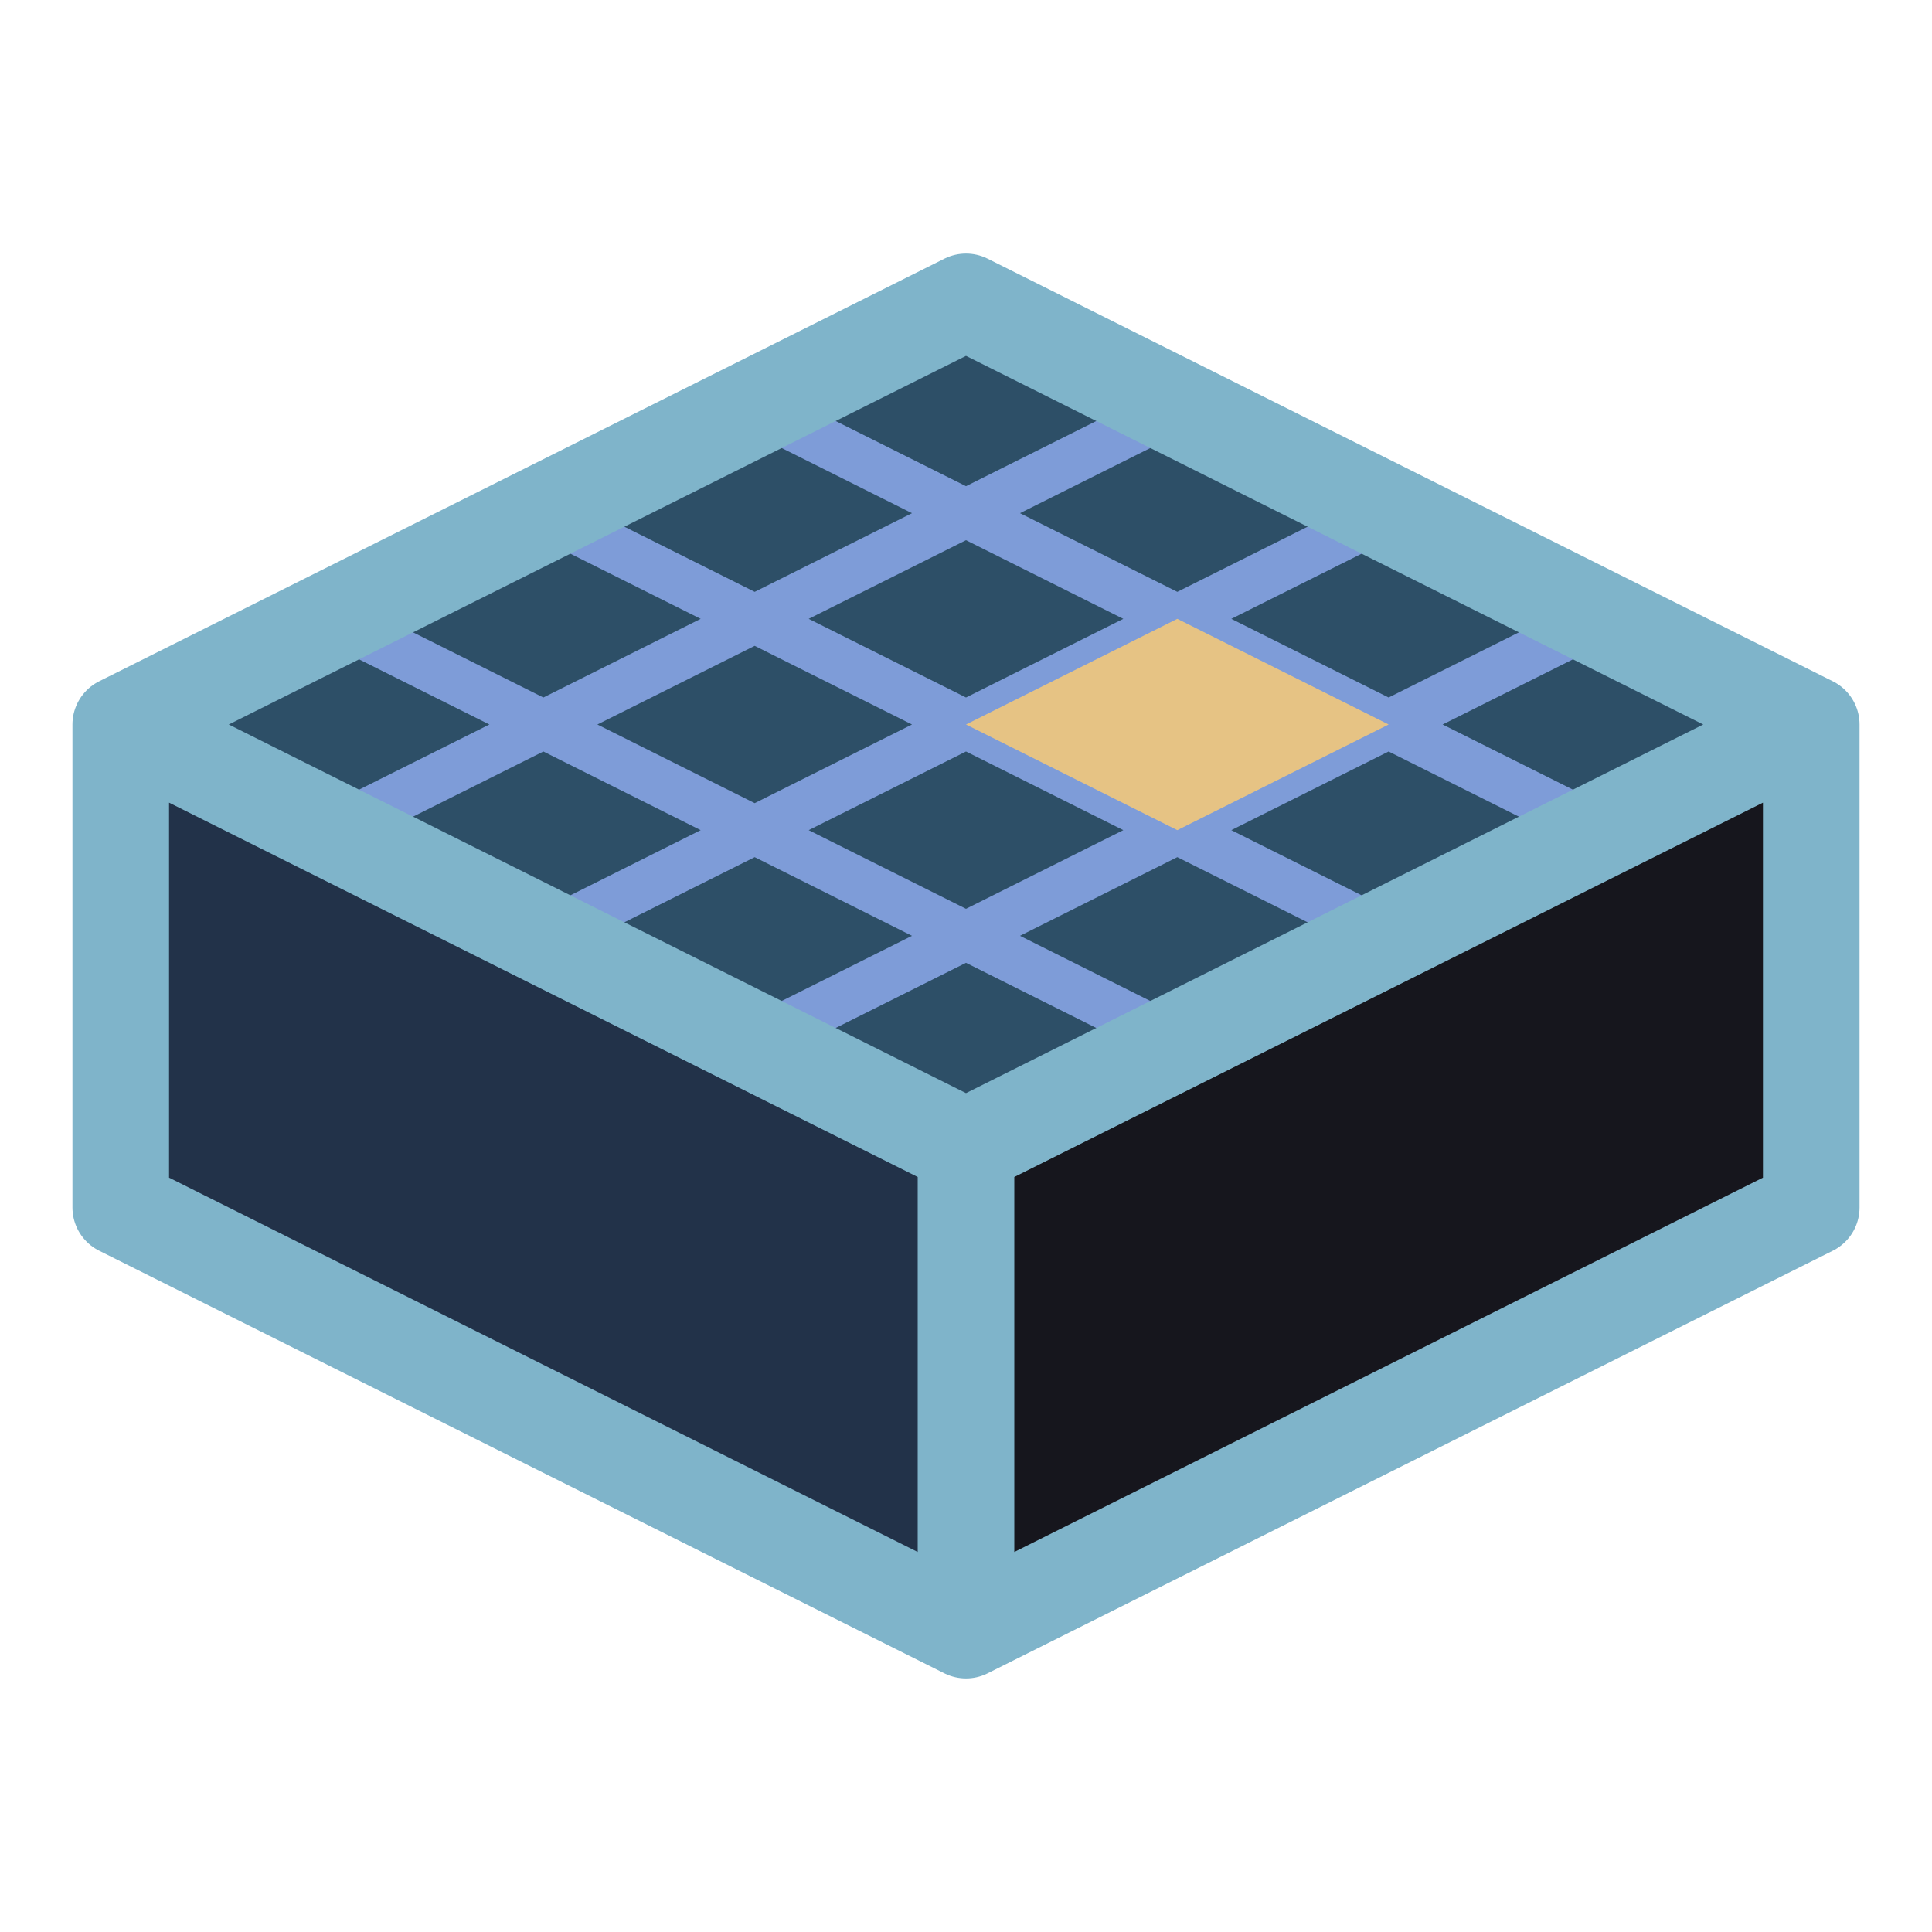
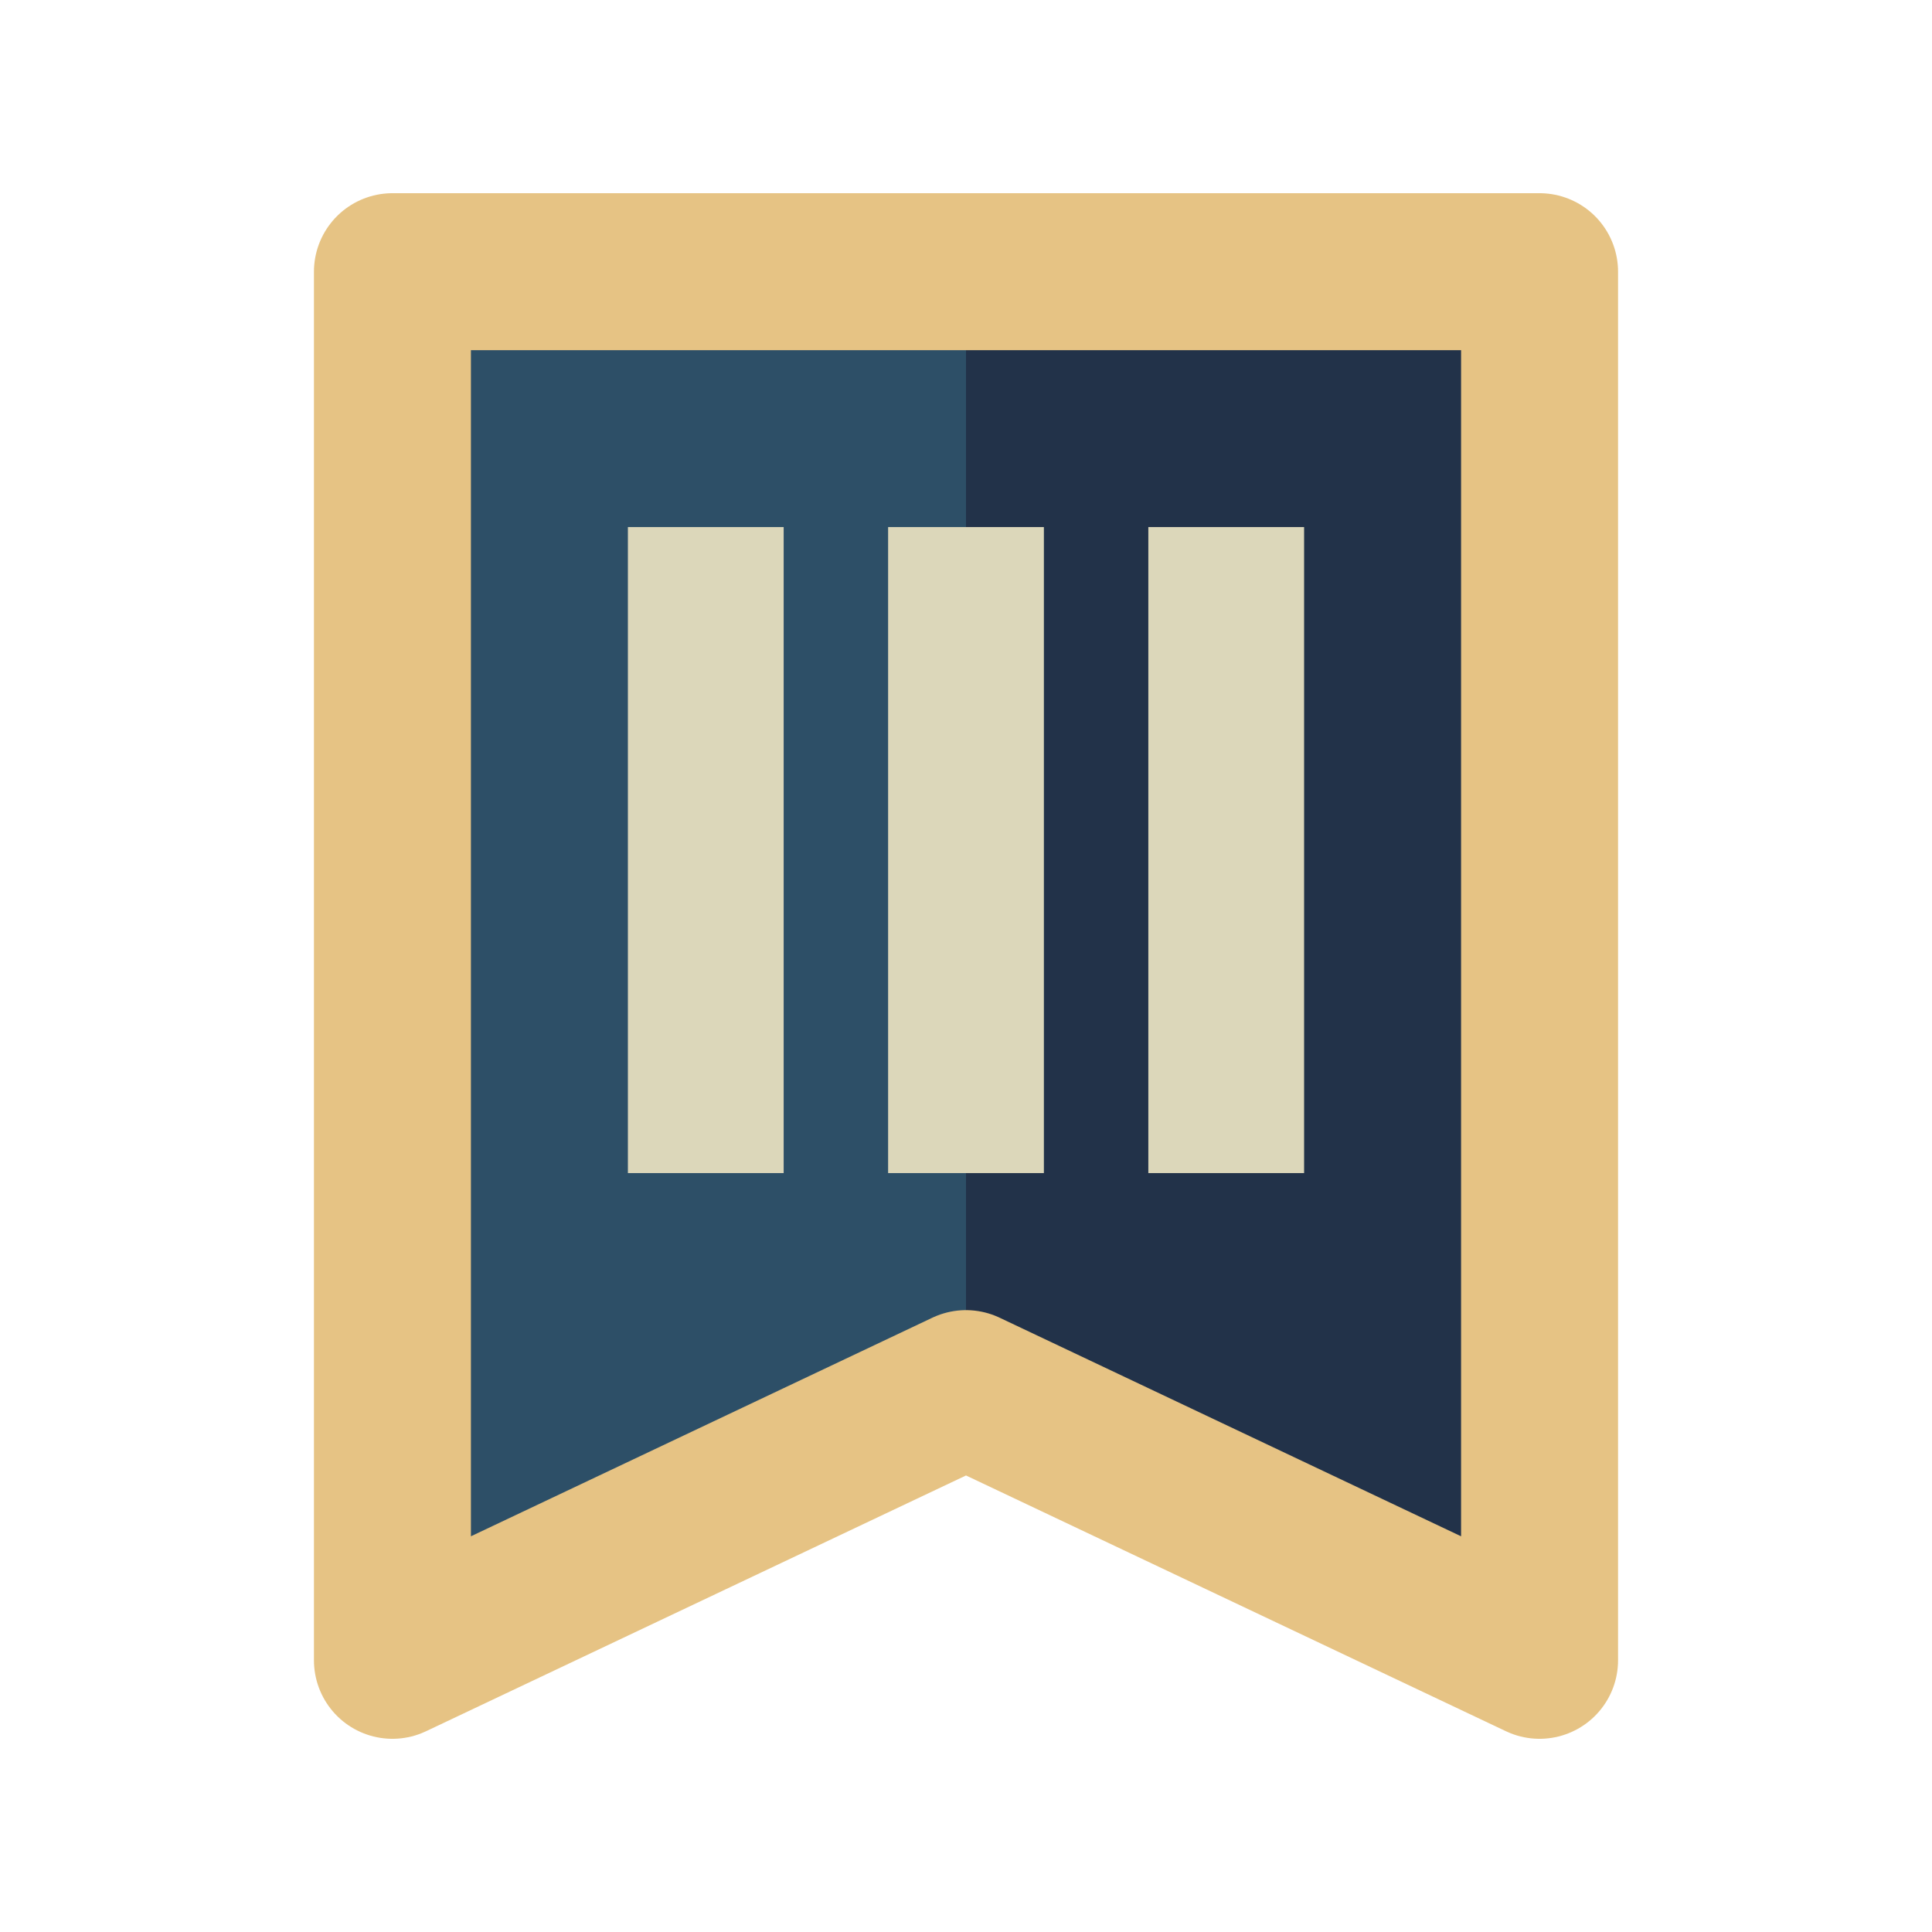
- <svg xmlns="http://www.w3.org/2000/svg" viewBox="0 0 32 32">
-   <path fill="#223249" d="M2 12L16 19V27L2 20Z" />
-   <path fill="#16161d" d="M16 19L30 12V20L16 27Z" />
-   <path fill="#2d4f67" d="M16 5L30 12L16 19L2 12Z" />
-   <path fill="none" stroke="#7e9cd8" stroke-linejoin="round" stroke-linecap="round" stroke-width="0.8" d="M19.5 6.75L5.5 13.75M12.5 6.75L26.5 13.75 M23 8.5L9 15.5M9 8.5L23 15.5 M26.5 10.25L12.5 17.25M5.5 10.25L19.5 17.25" />
-   <path fill="#e6c384" d="M19.5 10.25L23 12L19.5 13.75L16 12Z" />
-   <path fill="none" stroke="#7fb4ca" stroke-linejoin="round" stroke-linecap="round" stroke-width="1.6" d="M16 5L30 12V20L16 27L2 20V12Z M2 12L16 19L30 12 M16 19V27" />
+ <svg xmlns="http://www.w3.org/2000/svg" viewBox="0 0 32 32" width="32" height="32">
+   <path fill="#223249" d="M6.5 4.5H25.5V27.5L16 23L6.5 27.5Z" />
+   <path fill="#2d4f67" d="M16 4.5V23L6.5 27.5V4.5Z" />
+   <path fill="none" stroke="#e6c384" stroke-width="2.6" stroke-linejoin="round" d="M6.5 4.5H25.5V27.5L16 23L6.5 27.5Z" />
+   <path fill="#dcd7ba" d="M10.4 8.73H12.98V19.43H10.4Z M14.71 8.73H17.29V19.43H14.71Z M19.02 8.73H21.6V19.43H19.02Z" />
</svg>
